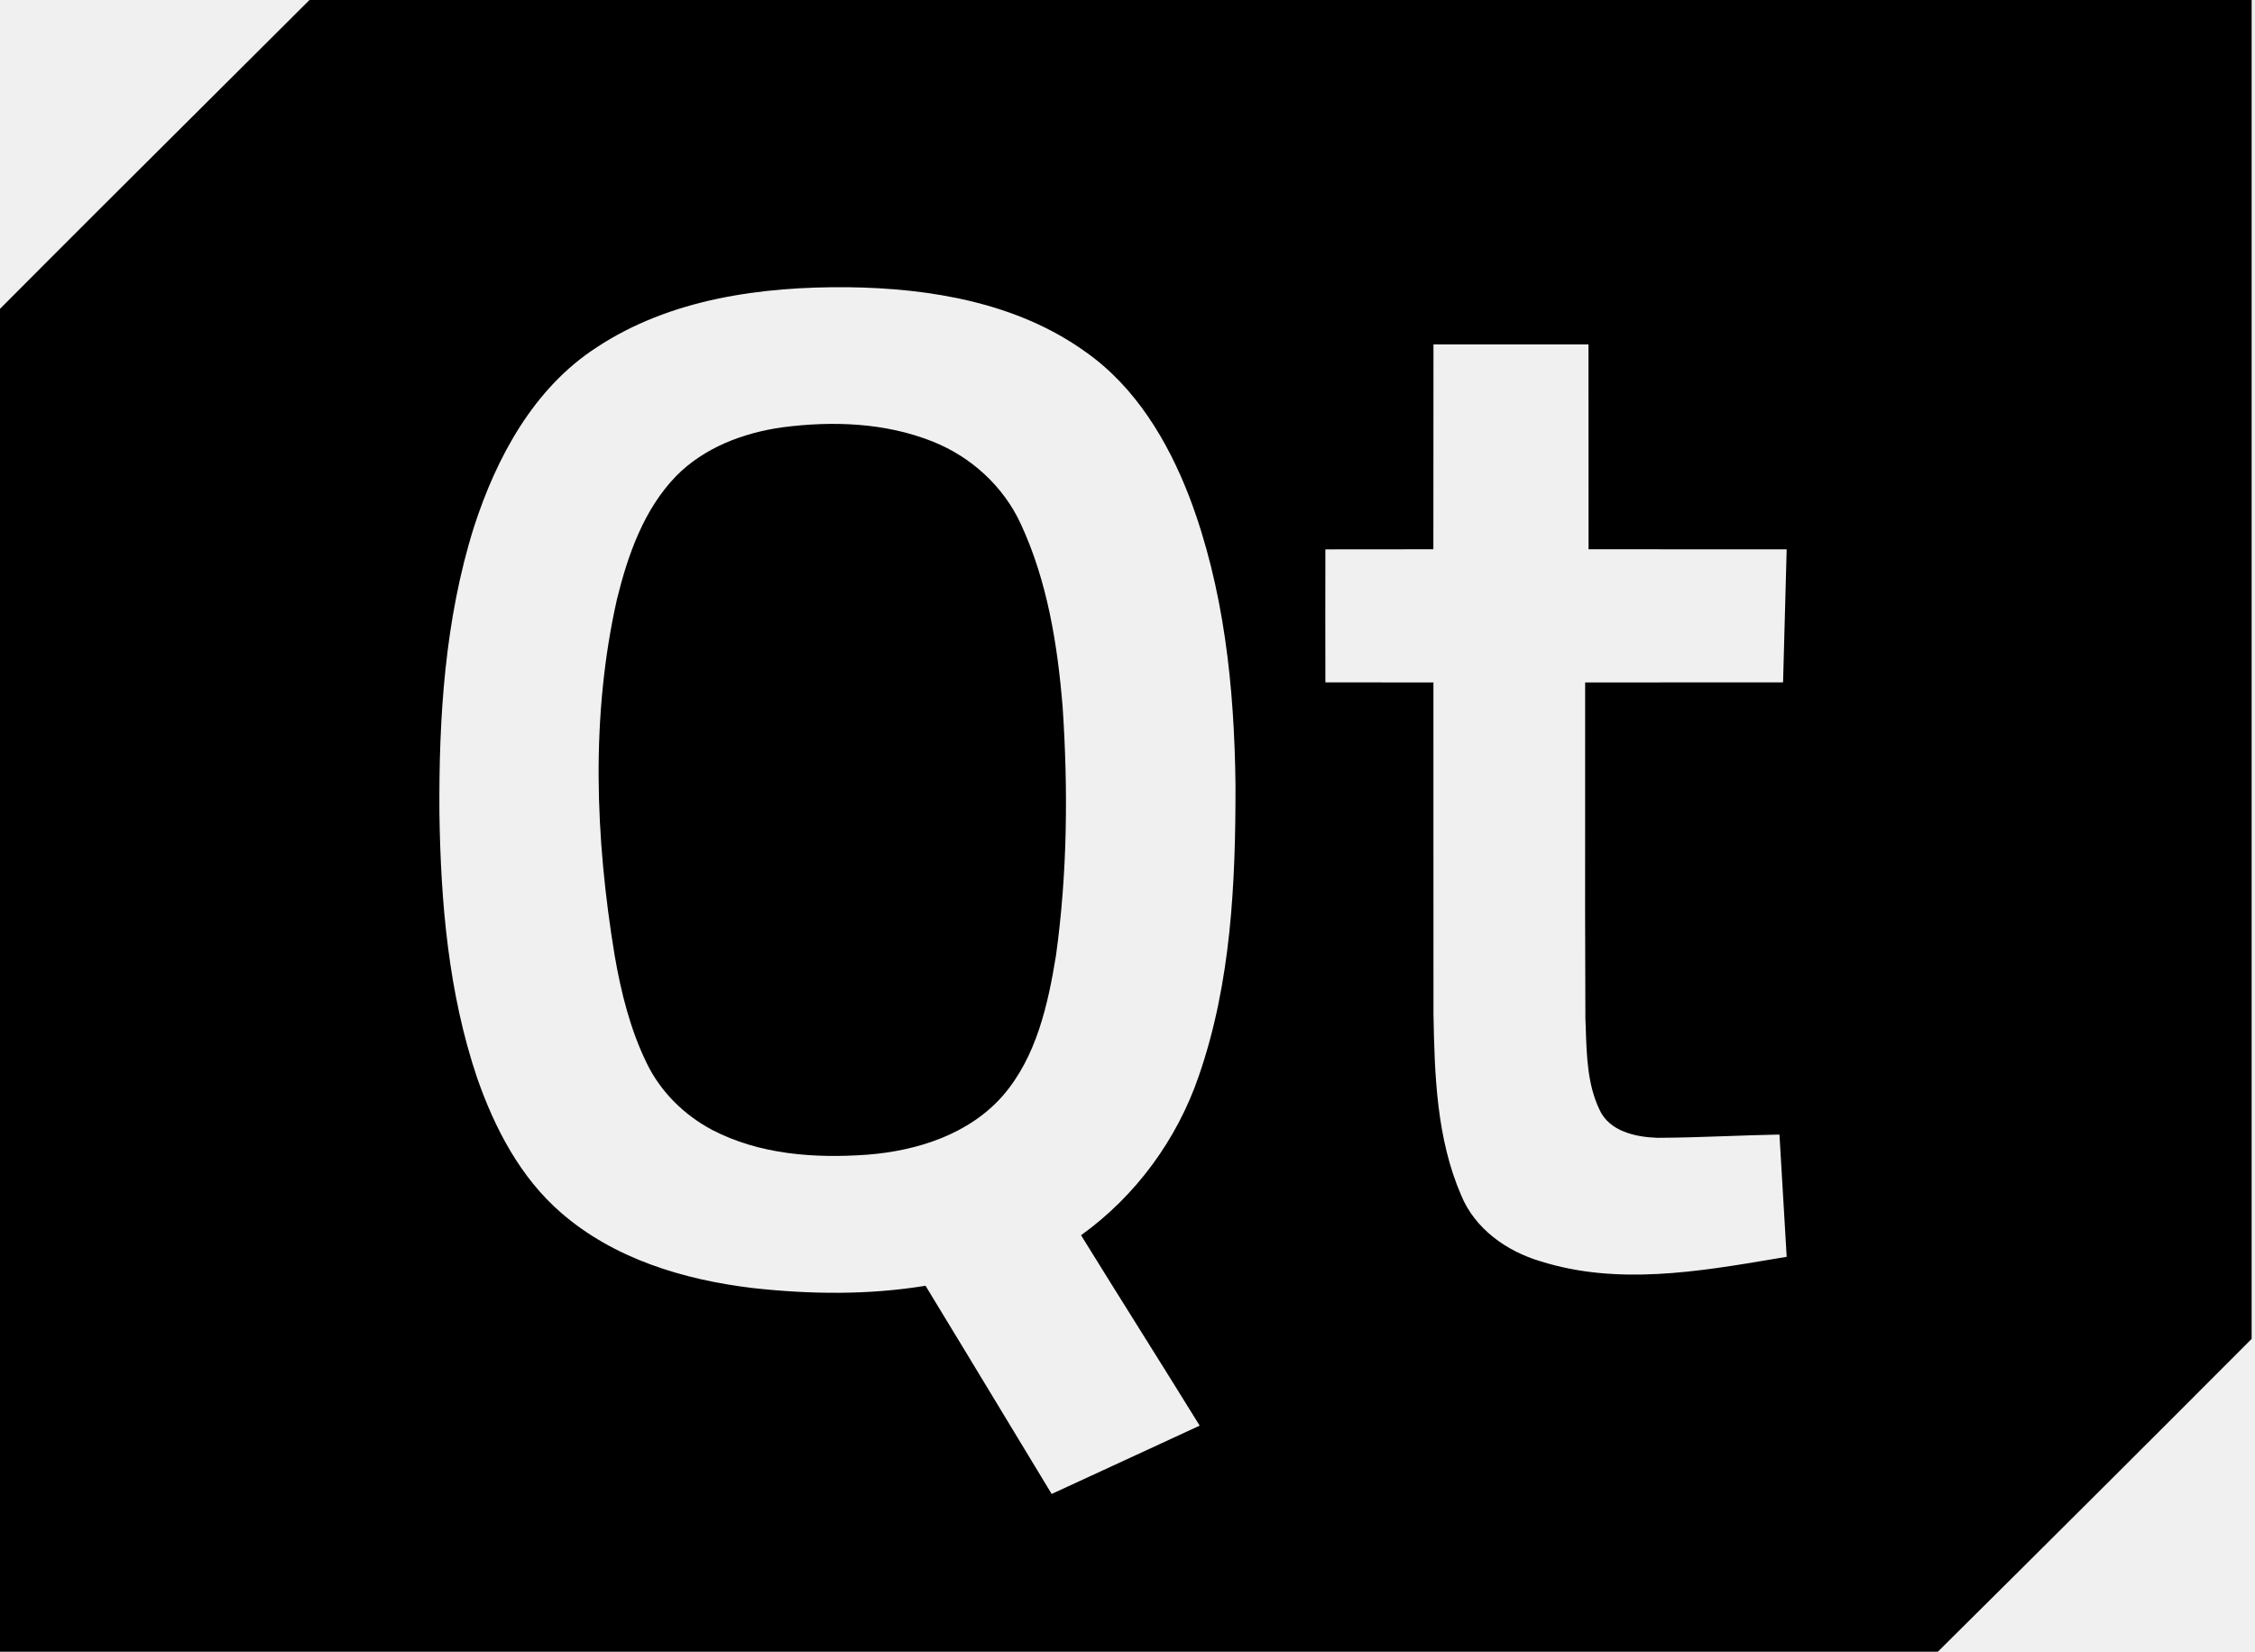
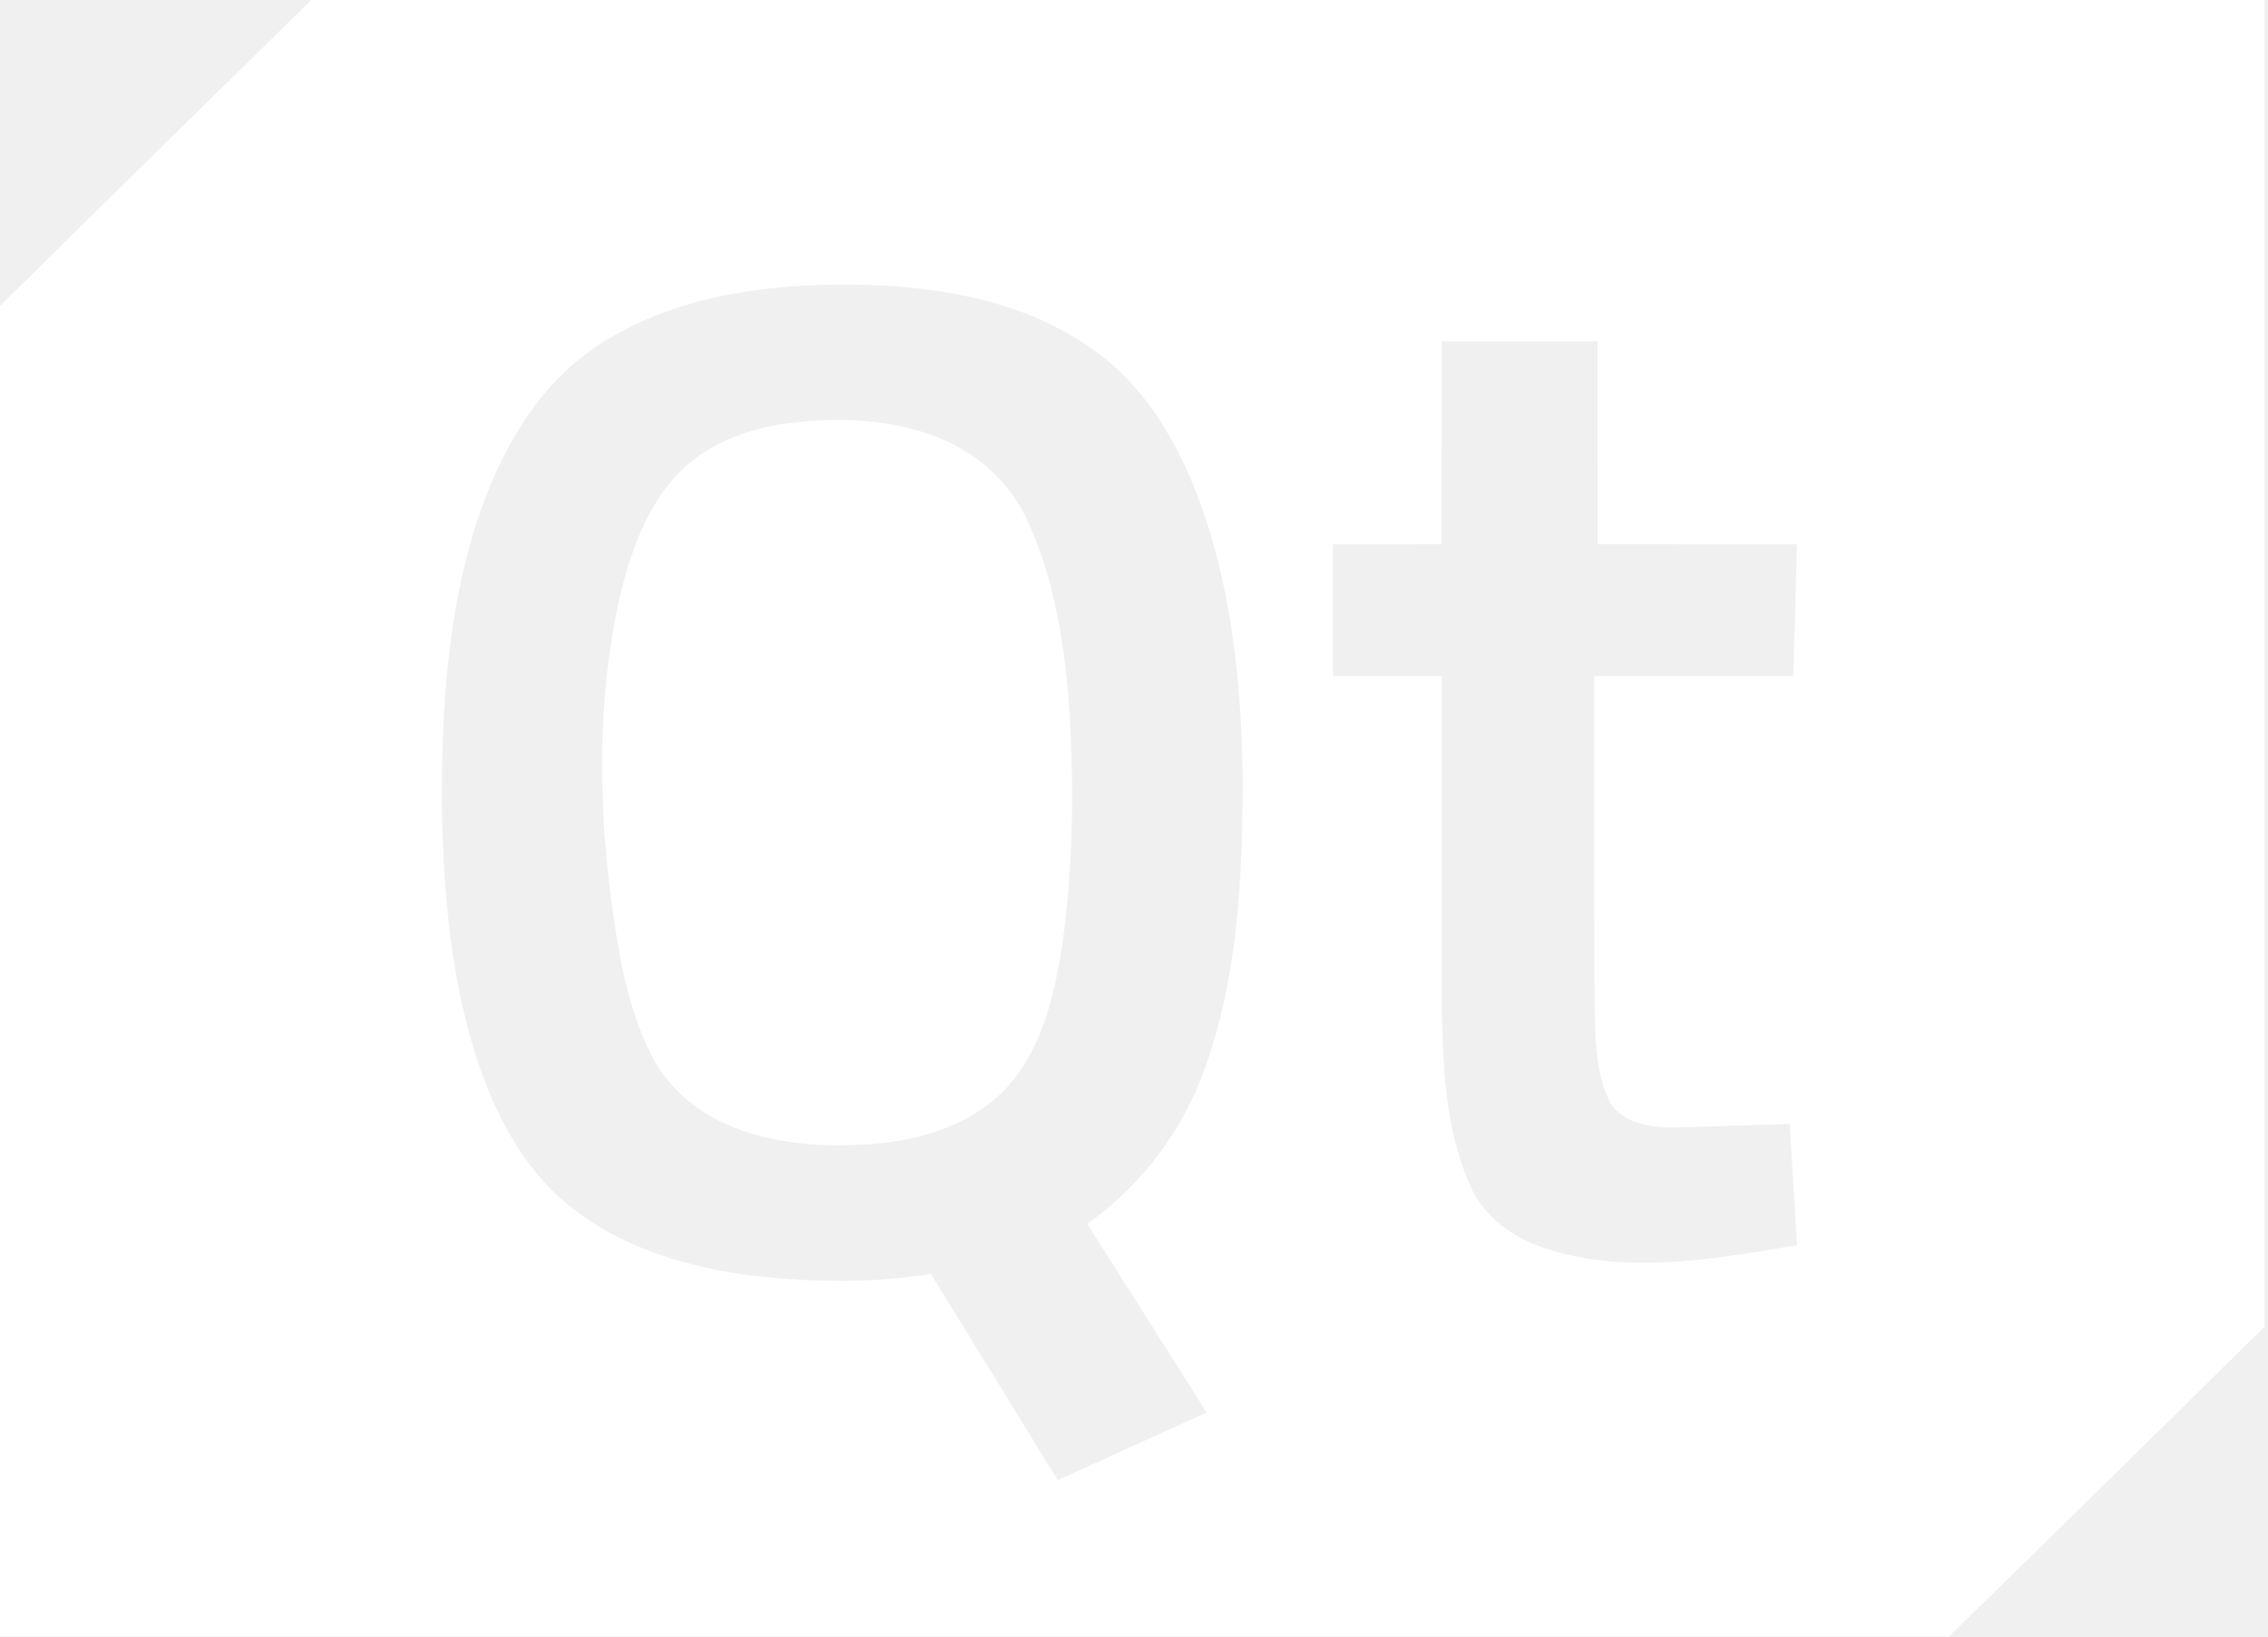
- <svg xmlns="http://www.w3.org/2000/svg" width="535" height="392" viewBox="0 0 535 392" fill="none">
-   <path fill-rule="evenodd" clip-rule="evenodd" d="M534.206 0H73.424C64.956 8.457 56.473 16.902 47.99 25.349L47.989 25.35L47.987 25.352C31.962 41.306 15.937 57.262 0 73.297V391.982H459.752C484.636 367.307 509.461 342.562 534.206 317.737V0ZM201.197 68.162C180.627 67.977 158.993 70.903 141.498 82.477C126.593 92.144 117.771 108.598 112.44 125.087C105.549 147.01 104.092 170.217 104.254 193.065C104.566 214.202 106.393 235.639 113.192 255.782C117.343 267.692 123.414 279.405 133.08 287.776C145.661 298.75 162.276 303.722 178.58 305.676C192.19 307.179 206.042 307.352 219.582 305.132C225.92 315.54 232.226 325.971 238.532 336.401C242.188 342.449 245.844 348.497 249.507 354.541C256.654 351.263 263.784 347.964 270.916 344.664C275.483 342.551 280.051 340.438 284.624 338.329C279.964 330.779 275.258 323.257 270.551 315.736C265.845 308.214 261.139 300.692 256.479 293.142C269.43 283.845 279.247 270.455 284.404 255.377C292.105 233.211 293.157 209.438 293.122 186.173C292.845 163.071 290.417 139.598 282.149 117.86C277.038 104.62 269.372 91.82 257.578 83.529C241.344 71.839 220.785 68.405 201.197 68.162ZM340.094 81.733C352.35 81.722 364.607 81.722 376.864 81.733C376.881 89.837 376.878 97.939 376.875 106.04C376.872 114.144 376.869 122.248 376.887 130.355C385.83 130.368 394.773 130.367 403.716 130.365H403.743C410.459 130.363 417.174 130.362 423.89 130.367C423.624 140.889 423.335 151.411 423.034 161.934C415.207 161.951 407.382 161.948 399.558 161.945H399.54C391.72 161.942 383.9 161.939 376.077 161.957C376.09 171.827 376.082 181.697 376.074 191.567C376.061 208.269 376.048 224.97 376.135 241.671C376.172 242.565 376.202 243.464 376.232 244.367V244.369C376.447 250.817 376.667 257.448 379.477 263.34C381.812 268.52 388.103 269.85 393.225 270.023C398.775 270.004 404.322 269.808 409.869 269.612L409.871 269.612C413.973 269.467 418.074 269.323 422.178 269.249C422.768 278.915 423.335 288.594 423.89 298.26C422.994 298.411 422.095 298.563 421.195 298.715C402.805 301.825 383.639 305.066 365.451 299.312C357.415 296.93 349.922 291.6 346.661 283.656C340.822 270.139 340.348 255.096 340.094 240.584C340.08 225.634 340.082 210.688 340.084 195.741V195.651C340.085 184.42 340.087 173.189 340.082 161.957C336.197 161.946 332.313 161.948 328.429 161.949H328.418C323.761 161.951 319.104 161.952 314.447 161.934C314.424 151.423 314.424 140.901 314.447 130.378C318.717 130.361 322.983 130.364 327.25 130.367H327.26C331.529 130.37 335.798 130.373 340.07 130.355C340.088 122.25 340.085 114.147 340.082 106.044C340.079 97.942 340.076 89.839 340.094 81.733Z" fill="black" />
-   <path d="M185.598 101.411C197.496 99.861 209.984 100.277 221.246 104.775C230.369 108.383 238.116 115.448 242.21 124.398C248.488 137.961 250.893 152.935 252.108 167.724C253.426 187.404 253.241 207.269 250.523 226.833C248.616 238.477 245.898 250.745 238.012 259.926C230.011 269.142 217.673 273.096 205.833 274.021C193.345 274.935 180.175 274.021 168.901 268.113C162.322 264.609 156.737 259.117 153.476 252.387C149.522 244.328 147.348 235.529 145.821 226.718C141.219 198.782 140.109 169.874 146.4 142.1C148.99 131.624 152.759 120.871 160.414 112.973C167.074 106.209 176.347 102.717 185.598 101.411Z" fill="black" />
+ <svg xmlns="http://www.w3.org/2000/svg" width="133" height="96" viewBox="0 0 133 96" fill="none">
+   <g clip-path="url(#clip0_1419_6827)">
+     <path fill-rule="evenodd" clip-rule="evenodd" d="M132.803 0H18.253C16.148 2.071 14.039 4.139 11.93 6.208L11.93 6.208L11.929 6.209C7.946 10.116 3.962 14.023 0 17.95V95.996H114.293C120.48 89.953 126.651 83.893 132.803 77.813V0ZM50.017 16.693C44.904 16.648 39.525 17.364 35.176 20.198C31.471 22.566 29.278 26.595 27.952 30.634C26.239 36.002 25.877 41.686 25.917 47.281C25.995 52.458 26.449 57.708 28.139 62.641C29.171 65.557 30.68 68.426 33.083 70.476C36.211 73.163 40.342 74.381 44.395 74.859C47.778 75.228 51.222 75.27 54.588 74.726C56.163 77.275 57.731 79.83 59.299 82.384C60.208 83.865 61.116 85.346 62.027 86.826C63.804 86.024 65.576 85.216 67.349 84.407C68.485 83.89 69.62 83.373 70.757 82.856C69.599 81.007 68.429 79.165 67.258 77.323C66.089 75.481 64.919 73.639 63.76 71.79C66.98 69.513 69.42 66.234 70.702 62.541C72.617 57.113 72.878 51.291 72.87 45.593C72.801 39.936 72.197 34.187 70.142 28.864C68.871 25.621 66.965 22.487 64.033 20.456C59.998 17.593 54.887 16.752 50.017 16.693ZM84.547 20.016C87.594 20.014 90.641 20.014 93.688 20.016C93.692 22.001 93.691 23.985 93.69 25.969C93.69 27.954 93.689 29.938 93.693 31.924C95.917 31.927 98.14 31.927 100.363 31.926H100.37C102.039 31.926 103.709 31.925 105.378 31.927C105.312 34.503 105.24 37.08 105.165 39.657C103.22 39.661 101.274 39.661 99.329 39.66H99.325C97.381 39.659 95.437 39.658 93.492 39.663C93.495 42.08 93.493 44.497 93.491 46.914C93.488 51.005 93.485 55.095 93.507 59.185C93.516 59.404 93.523 59.624 93.531 59.845V59.846C93.584 61.425 93.639 63.048 94.337 64.491C94.918 65.76 96.482 66.086 97.755 66.128C99.135 66.123 100.514 66.075 101.893 66.027H101.893C102.913 65.992 103.932 65.957 104.953 65.939C105.099 68.306 105.24 70.676 105.378 73.043C105.156 73.08 104.932 73.118 104.708 73.155C100.137 73.916 95.372 74.71 90.85 73.301C88.853 72.718 86.99 71.412 86.179 69.467C84.728 66.156 84.61 62.472 84.547 58.919C84.543 55.257 84.544 51.597 84.544 47.937V47.914C84.544 45.164 84.545 42.414 84.544 39.663C83.578 39.66 82.612 39.661 81.647 39.661H81.644C80.486 39.661 79.329 39.662 78.171 39.657C78.165 37.083 78.165 34.506 78.171 31.929C79.232 31.925 80.293 31.926 81.354 31.927H81.356C82.418 31.927 83.479 31.928 84.541 31.924C84.545 29.939 84.544 27.954 84.544 25.97C84.543 23.986 84.542 22.001 84.547 20.016Z" fill="white" />
+     <path d="M46.139 24.833C49.097 24.453 52.202 24.555 55.001 25.657C57.269 26.54 59.195 28.27 60.213 30.462C61.774 33.784 62.371 37.451 62.673 41.073C63.001 45.892 62.955 50.757 62.279 55.548C61.805 58.4 61.13 61.404 59.169 63.653C57.18 65.91 54.113 66.878 51.17 67.105C48.065 67.328 44.791 67.105 41.988 65.658C40.353 64.8 38.965 63.455 38.154 61.806C37.171 59.833 36.63 57.678 36.251 55.52C35.107 48.679 34.831 41.599 36.395 34.797C37.039 32.232 37.975 29.598 39.879 27.664C41.534 26.008 43.84 25.152 46.139 24.833Z" fill="white" />
+   </g>
+   <defs>
+     <clipPath id="clip0_1419_6827">
+       <rect width="133" height="96" fill="white" />
+     </clipPath>
+   </defs>
</svg>
